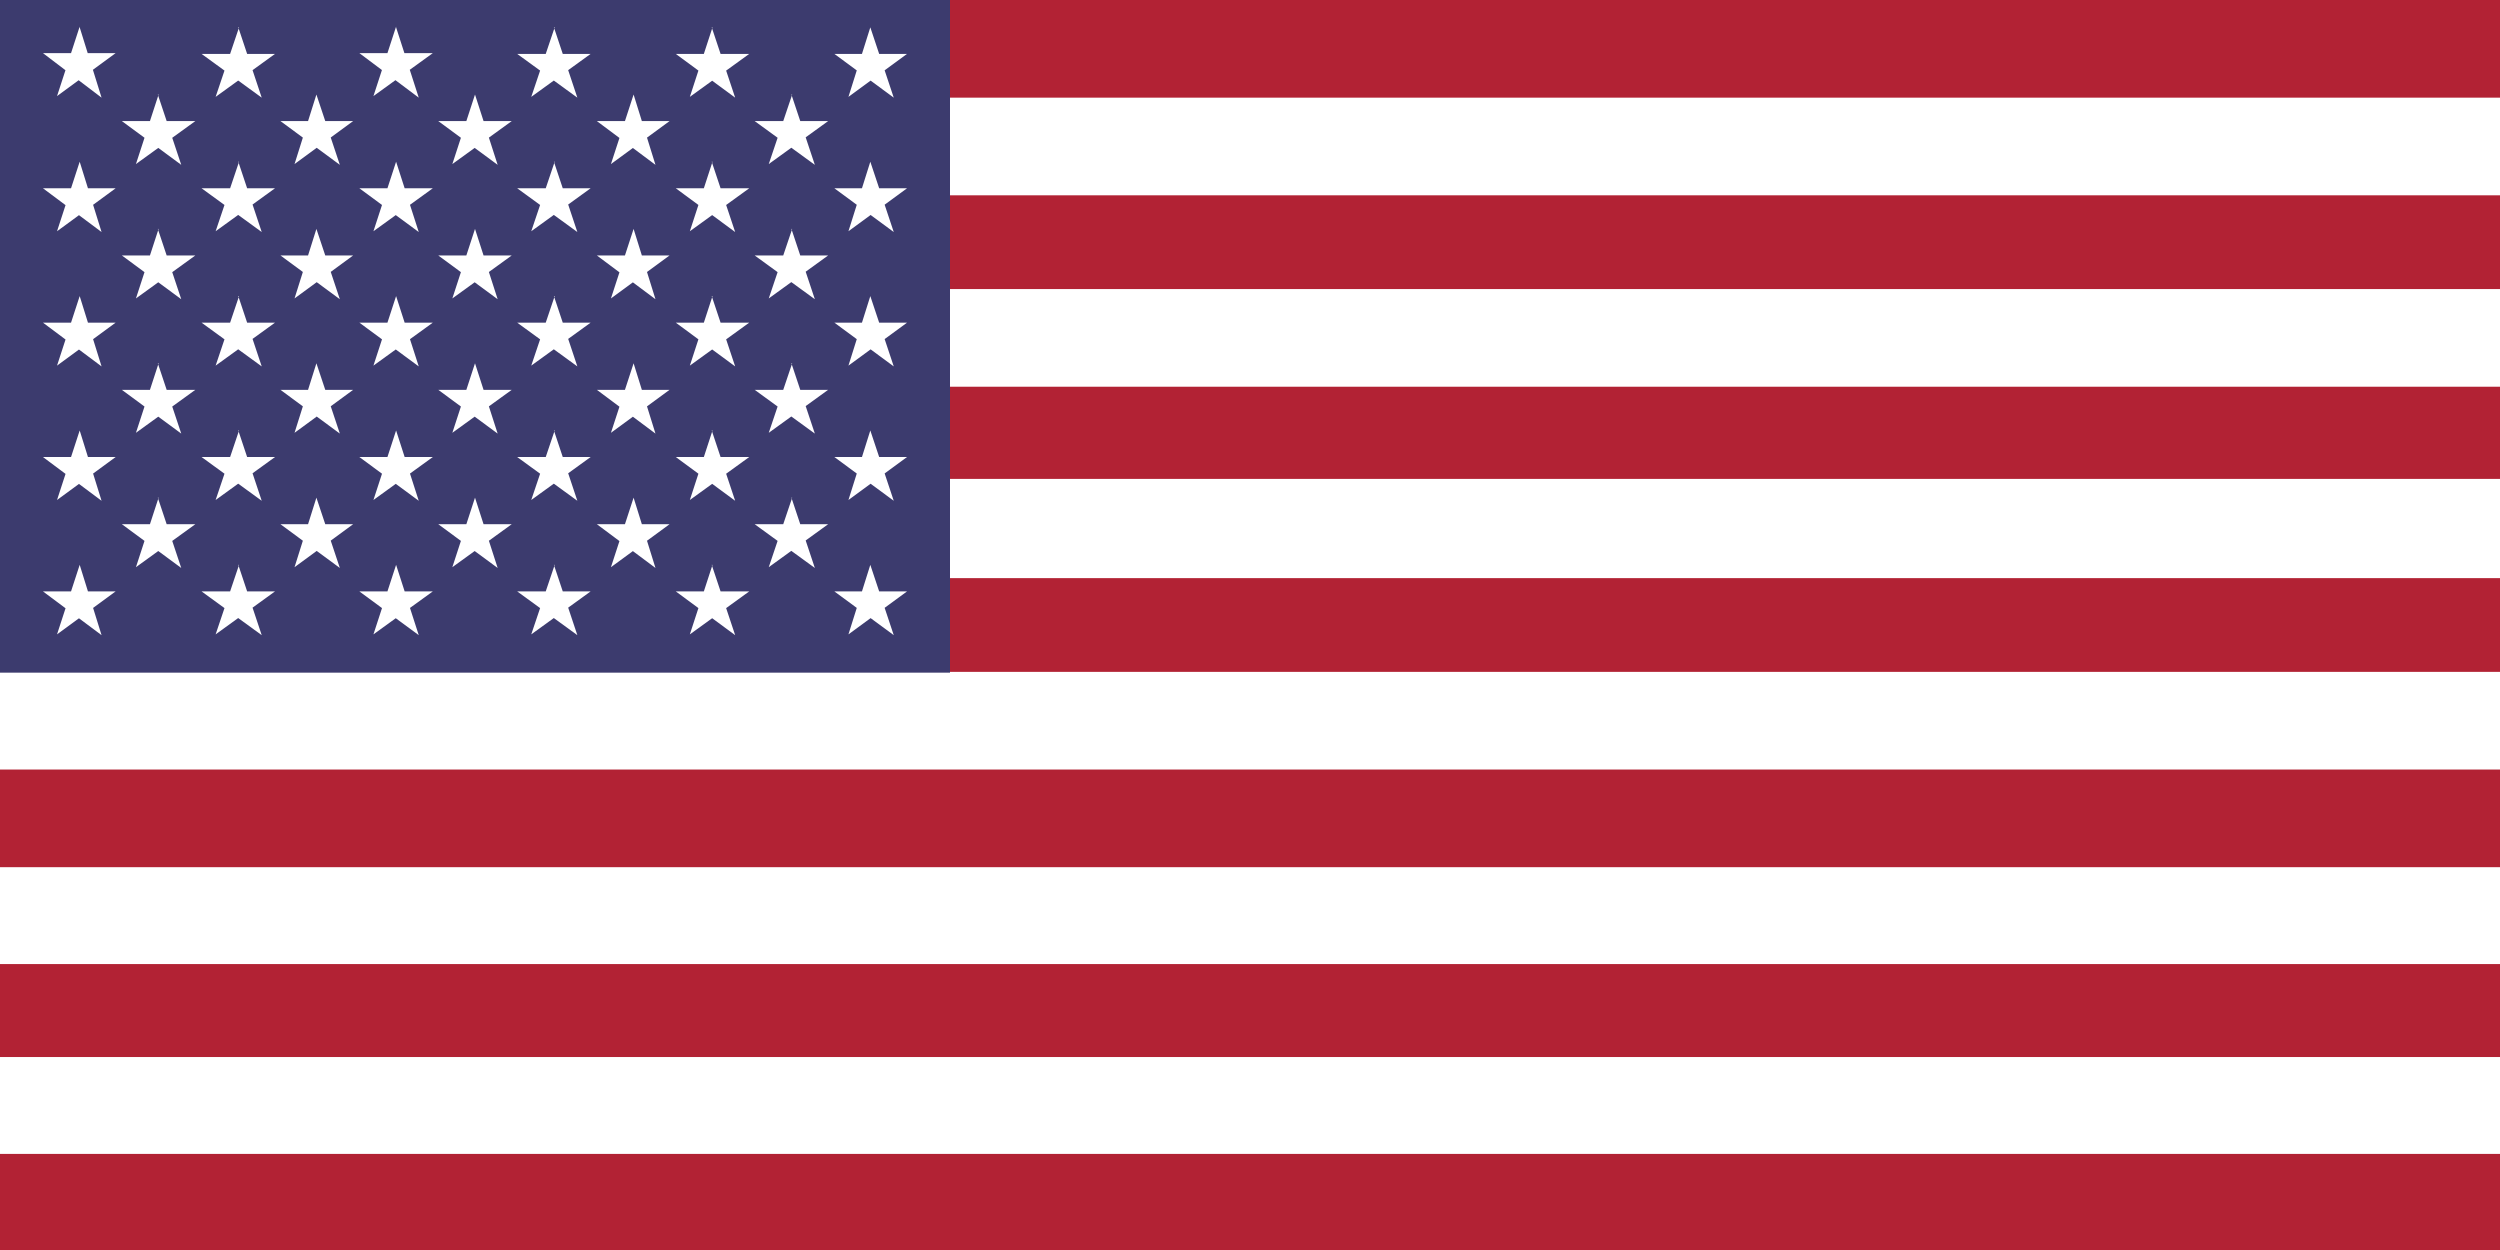
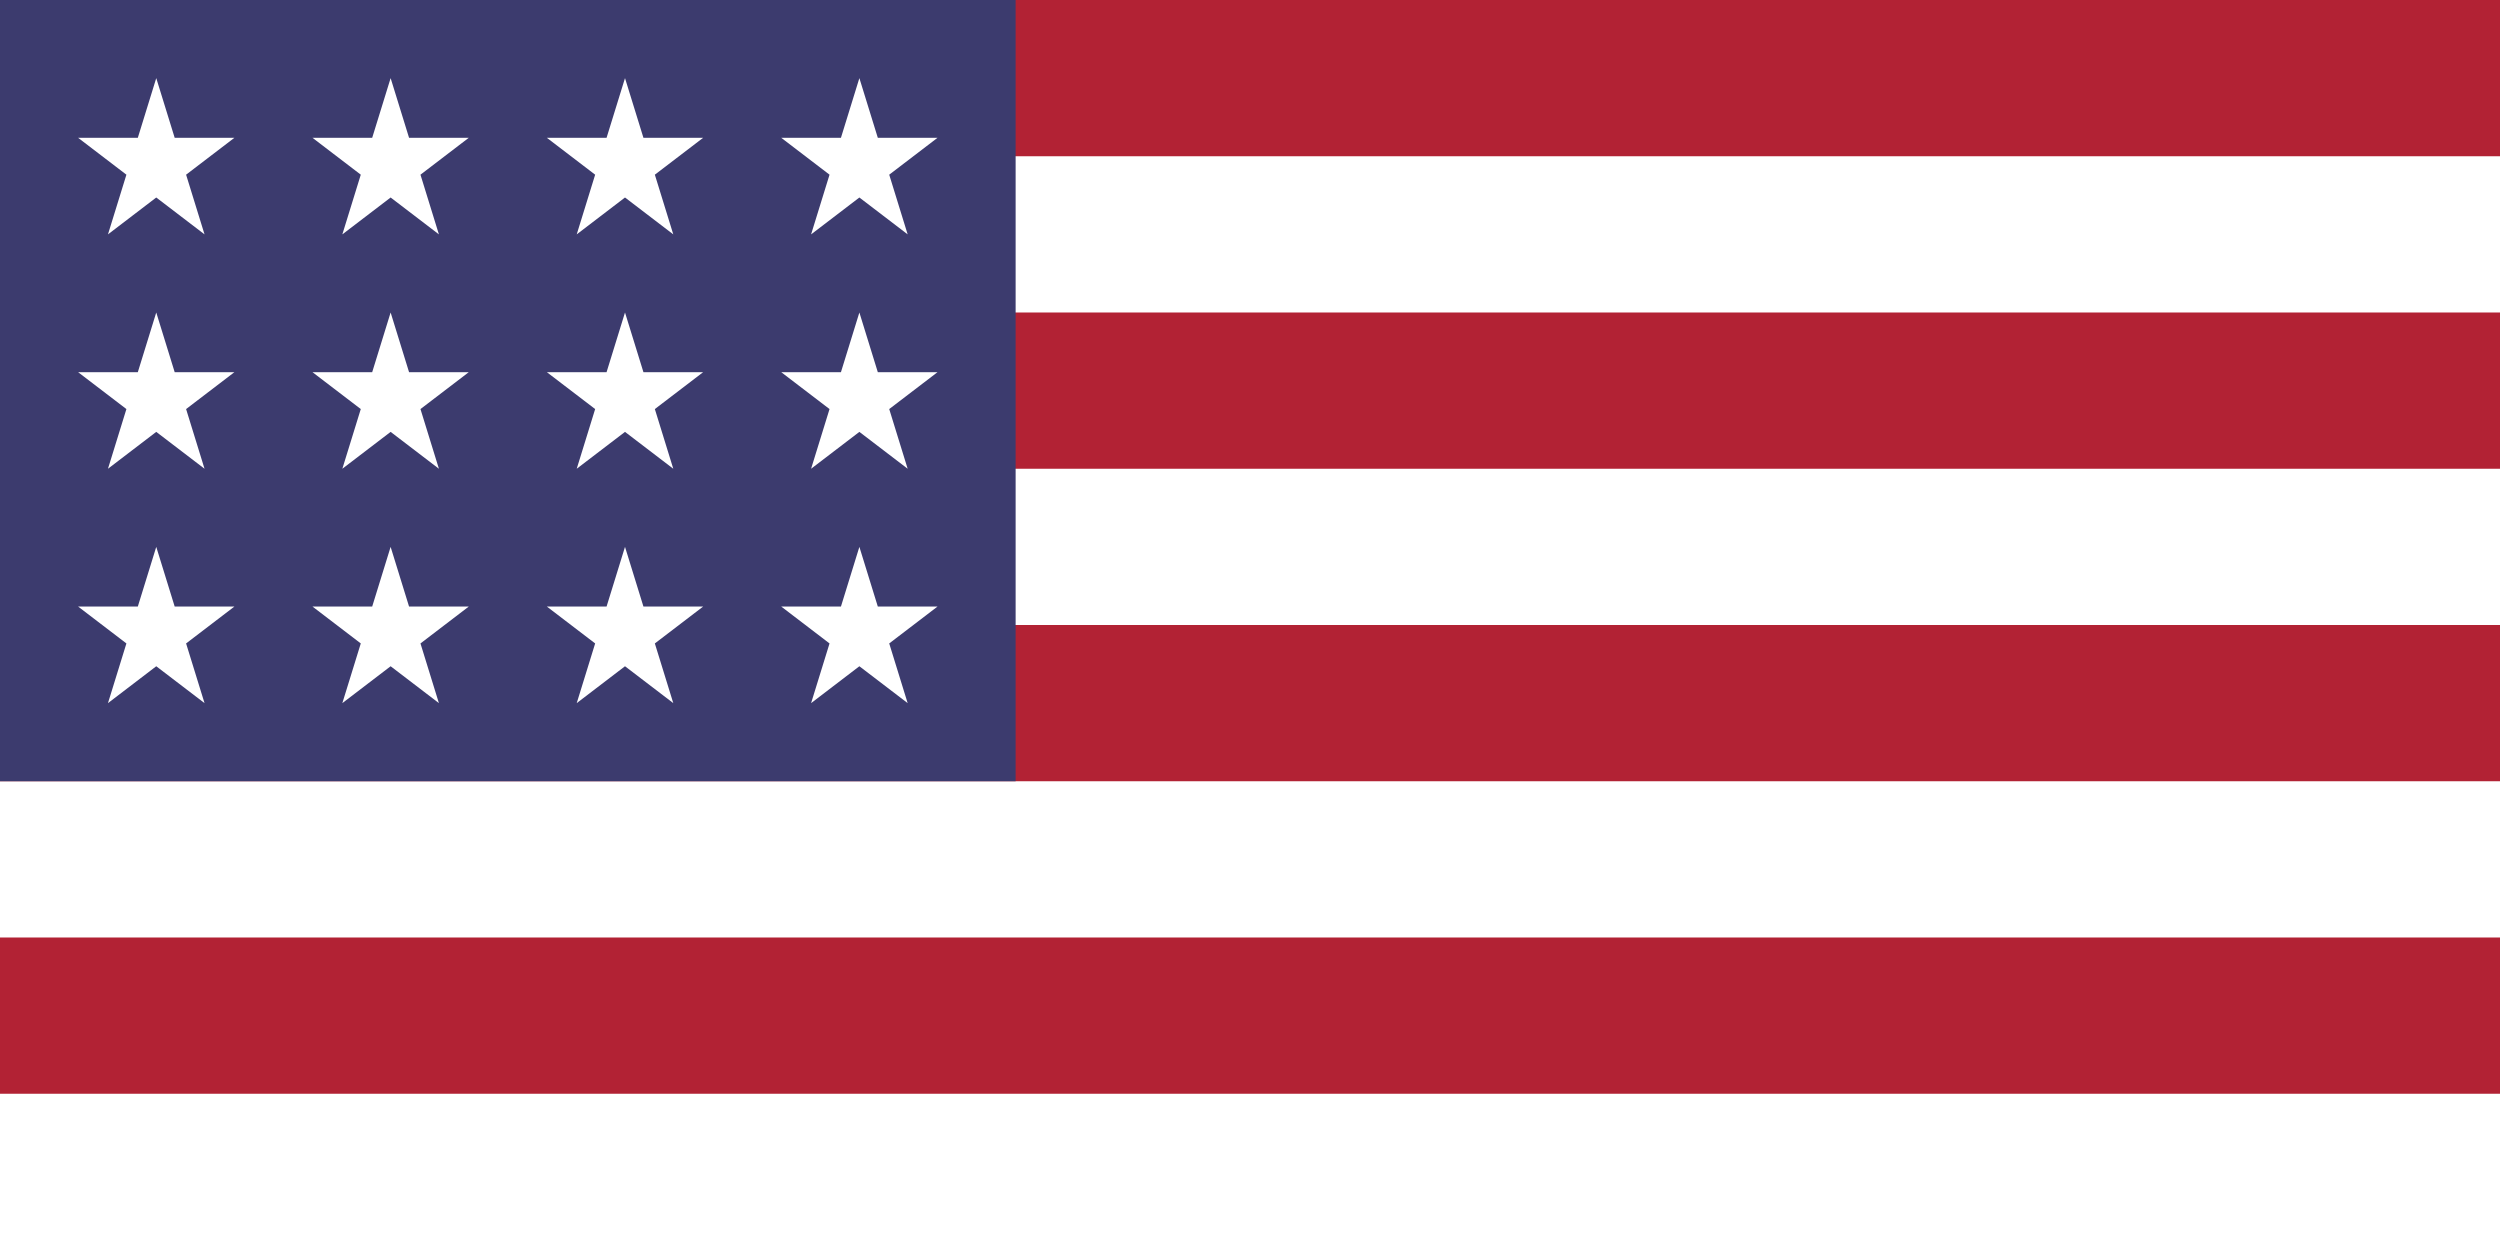
<svg xmlns="http://www.w3.org/2000/svg" viewBox="0 0 32 16">
-   <g fill="none">
-     <path fill="#B22234" d="M0 0h32v16H0z" />
-     <path fill="#FFF" d="M0 1.25h32V2.5H0V1.25zM0 3.7h32v1.25H0V3.71zm0 2.43h32V7.4H0V6.14zM0 8.6h32v1.25H0V8.6zm0 2.5h32v1.24H0V11.1zm0 2.43h32v1.24H0v-1.24z" />
-     <path fill="#3C3B6E" d="M0 0h12.16v8.61H0z" />
-     <path fill="#FFF" d="M4.05 1.21l.3.9-.76-.56h.93l-.75.55.28-.89zm0 1.72l.3.9-.76-.56h.93l-.75.55.28-.89zm0 1.72l.3.9-.76-.56h.93l-.75.55.28-.89zm0 1.72l.3.9-.76-.56h.93l-.75.55.28-.89zM1.02.35l.28.9L.55.68h.93l-.75.55.29-.89zm0 1.72l.28.9-.75-.56h.93l-.75.55.29-.89zm0 1.72l.28.9-.75-.56h.93l-.75.55.29-.89zm0 1.72l.28.9-.75-.56h.93l-.75.55.29-.89zm0 1.72l.28.9-.75-.56h.93l-.75.55.29-.89zm1-6.02l.3.9-.76-.56h.94l-.76.55.29-.89zm0 1.72l.3.9-.76-.56h.94l-.76.55.29-.89zm0 1.72l.3.9-.76-.56h.94l-.76.55.29-.89zm0 1.72l.3.9-.76-.56h.94l-.76.55.29-.89zM3.05.35l.3.9-.77-.56h.94l-.76.55.3-.89zm0 1.72l.3.9-.77-.56h.94l-.76.55.3-.89zm0 1.72l.3.9-.77-.56h.94l-.76.55.3-.89zm0 1.72l.3.9-.77-.56h.94l-.76.55.3-.89zm0 1.72l.3.9-.77-.56h.94l-.76.55.3-.89zM5.07.35l.29.9L4.6.68h.94l-.76.55.29-.89zm0 1.72l.29.9-.76-.56h.94l-.76.55.29-.89zm0 1.72l.29.9-.76-.56h.94l-.76.55.29-.89zm0 1.72l.29.9-.76-.56h.94l-.76.55.29-.89zm0 1.72l.29.9-.76-.56h.94l-.76.55.29-.89zm1.01-6.02l.29.9-.76-.56h.94l-.76.55.29-.89zm0 1.72l.29.9-.76-.56h.94l-.76.55.29-.89zm0 1.72l.29.9-.76-.56h.94l-.76.55.29-.89zm0 1.72l.29.9-.76-.56h.94l-.76.55.29-.89zM7.09.35l.3.9-.77-.56h.94l-.76.55.3-.89zm0 1.72l.3.9-.77-.56h.94l-.76.55.3-.89zm0 1.72l.3.9-.77-.56h.94l-.76.55.3-.89zm0 1.72l.3.9-.77-.56h.94l-.76.55.3-.89zm0 1.72l.3.9-.77-.56h.94l-.76.55.3-.89zm1.02-6.02l.28.9-.75-.56h.93l-.75.55.29-.89zm0 1.72l.28.9-.75-.56h.93l-.75.55.29-.89zm0 1.72l.28.9-.75-.56h.93l-.75.55.29-.89zm0 1.72l.28.9-.75-.56h.93l-.75.55.29-.89zm1-6.02l.3.9-.76-.56h.94l-.76.55.29-.89zm0 1.72l.3.9-.76-.56h.94l-.76.55.29-.89zm0 1.72l.3.9-.76-.56h.94l-.76.55.29-.89zm0 1.72l.3.9-.76-.56h.94l-.76.55.29-.89zm0 1.72l.3.9-.76-.56h.94l-.76.55.29-.89zm1.02-6.02l.3.9-.77-.56h.94l-.76.55.3-.89zm0 1.72l.3.9-.77-.56h.94l-.76.55.3-.89zm0 1.72l.3.9-.77-.56h.94l-.76.55.3-.89zm0 1.72l.3.9-.77-.56h.94l-.76.55.3-.89zM11.14.35l.3.9-.76-.56h.93l-.75.55.28-.89zm0 1.72l.3.9-.76-.56h.93l-.75.55.28-.89zm0 1.72l.3.9-.76-.56h.93l-.75.55.28-.89zm0 1.72l.3.9-.76-.56h.93l-.75.55.28-.89zm0 1.72l.3.9-.76-.56h.93l-.75.55.28-.89z" />
+   <g fill="none" fill-rule="evenodd">
+     <rect width="32" height="16" fill="#FFF" />
+     <rect width="32" height="2" fill="#B22234" />
+     <rect width="32" height="2" y="4" fill="#B22234" />
+     <rect width="32" height="2" y="8" fill="#B22234" />
+     <rect width="32" height="2" y="12" fill="#B22234" />
+     <rect width="13" height="10" fill="#3C3B6E" />
+     <polygon fill="#FFF" points="2.382 2.236 2.618 3 2 2.528 1.382 3 1.618 2.236 1 1.764 1.764 1.764 2 1 2.236 1.764 3 1.764" />
+     <polygon fill="#FFF" points="2.382 5.236 2.618 6 2 5.528 1.382 6 1.618 5.236 1 4.764 1.764 4.764 2 4 2.236 4.764 3 4.764" />
+     <polygon fill="#FFF" points="2.382 8.236 2.618 9 2 8.528 1.382 9 1.618 8.236 1 7.764 1.764 7.764 2 7 2.236 7.764 3 7.764" />
+     <polygon fill="#FFF" points="5.382 2.236 5.618 3 5 2.528 4.382 3 4.618 2.236 4 1.764 4.764 1.764 5 1 5.236 1.764 6 1.764" />
+     <polygon fill="#FFF" points="5.382 5.236 5.618 6 5 5.528 4.382 6 4.618 5.236 4 4.764 4.764 4.764 5 4 5.236 4.764 6 4.764" />
+     <polygon fill="#FFF" points="5.382 8.236 5.618 9 5 8.528 4.382 9 4.618 8.236 4 7.764 4.764 7.764 5 7 5.236 7.764 6 7.764" />
+     <polygon fill="#FFF" points="8.382 2.236 8.618 3 8 2.528 7.382 3 7.618 2.236 7 1.764 7.764 1.764 8 1 8.236 1.764 9 1.764" />
+     <polygon fill="#FFF" points="8.382 5.236 8.618 6 8 5.528 7.382 6 7.618 5.236 7 4.764 7.764 4.764 8 4 8.236 4.764 9 4.764" />
+     <polygon fill="#FFF" points="8.382 8.236 8.618 9 8 8.528 7.382 9 7.618 8.236 7 7.764 7.764 7.764 8 7 8.236 7.764 9 7.764" />
+     <polygon fill="#FFF" points="11.382 2.236 11.618 3 11 2.528 10.382 3 10.618 2.236 10 1.764 10.764 1.764 11 1 11.236 1.764 12 1.764" />
+     <polygon fill="#FFF" points="11.382 5.236 11.618 6 11 5.528 10.382 6 10.618 5.236 10 4.764 10.764 4.764 11 4 11.236 4.764 12 4.764" />
+     <polygon fill="#FFF" points="11.382 8.236 11.618 9 11 8.528 10.382 9 10.618 8.236 10 7.764 10.764 7.764 11 7 11.236 7.764 12 7.764" />
  </g>
</svg>
